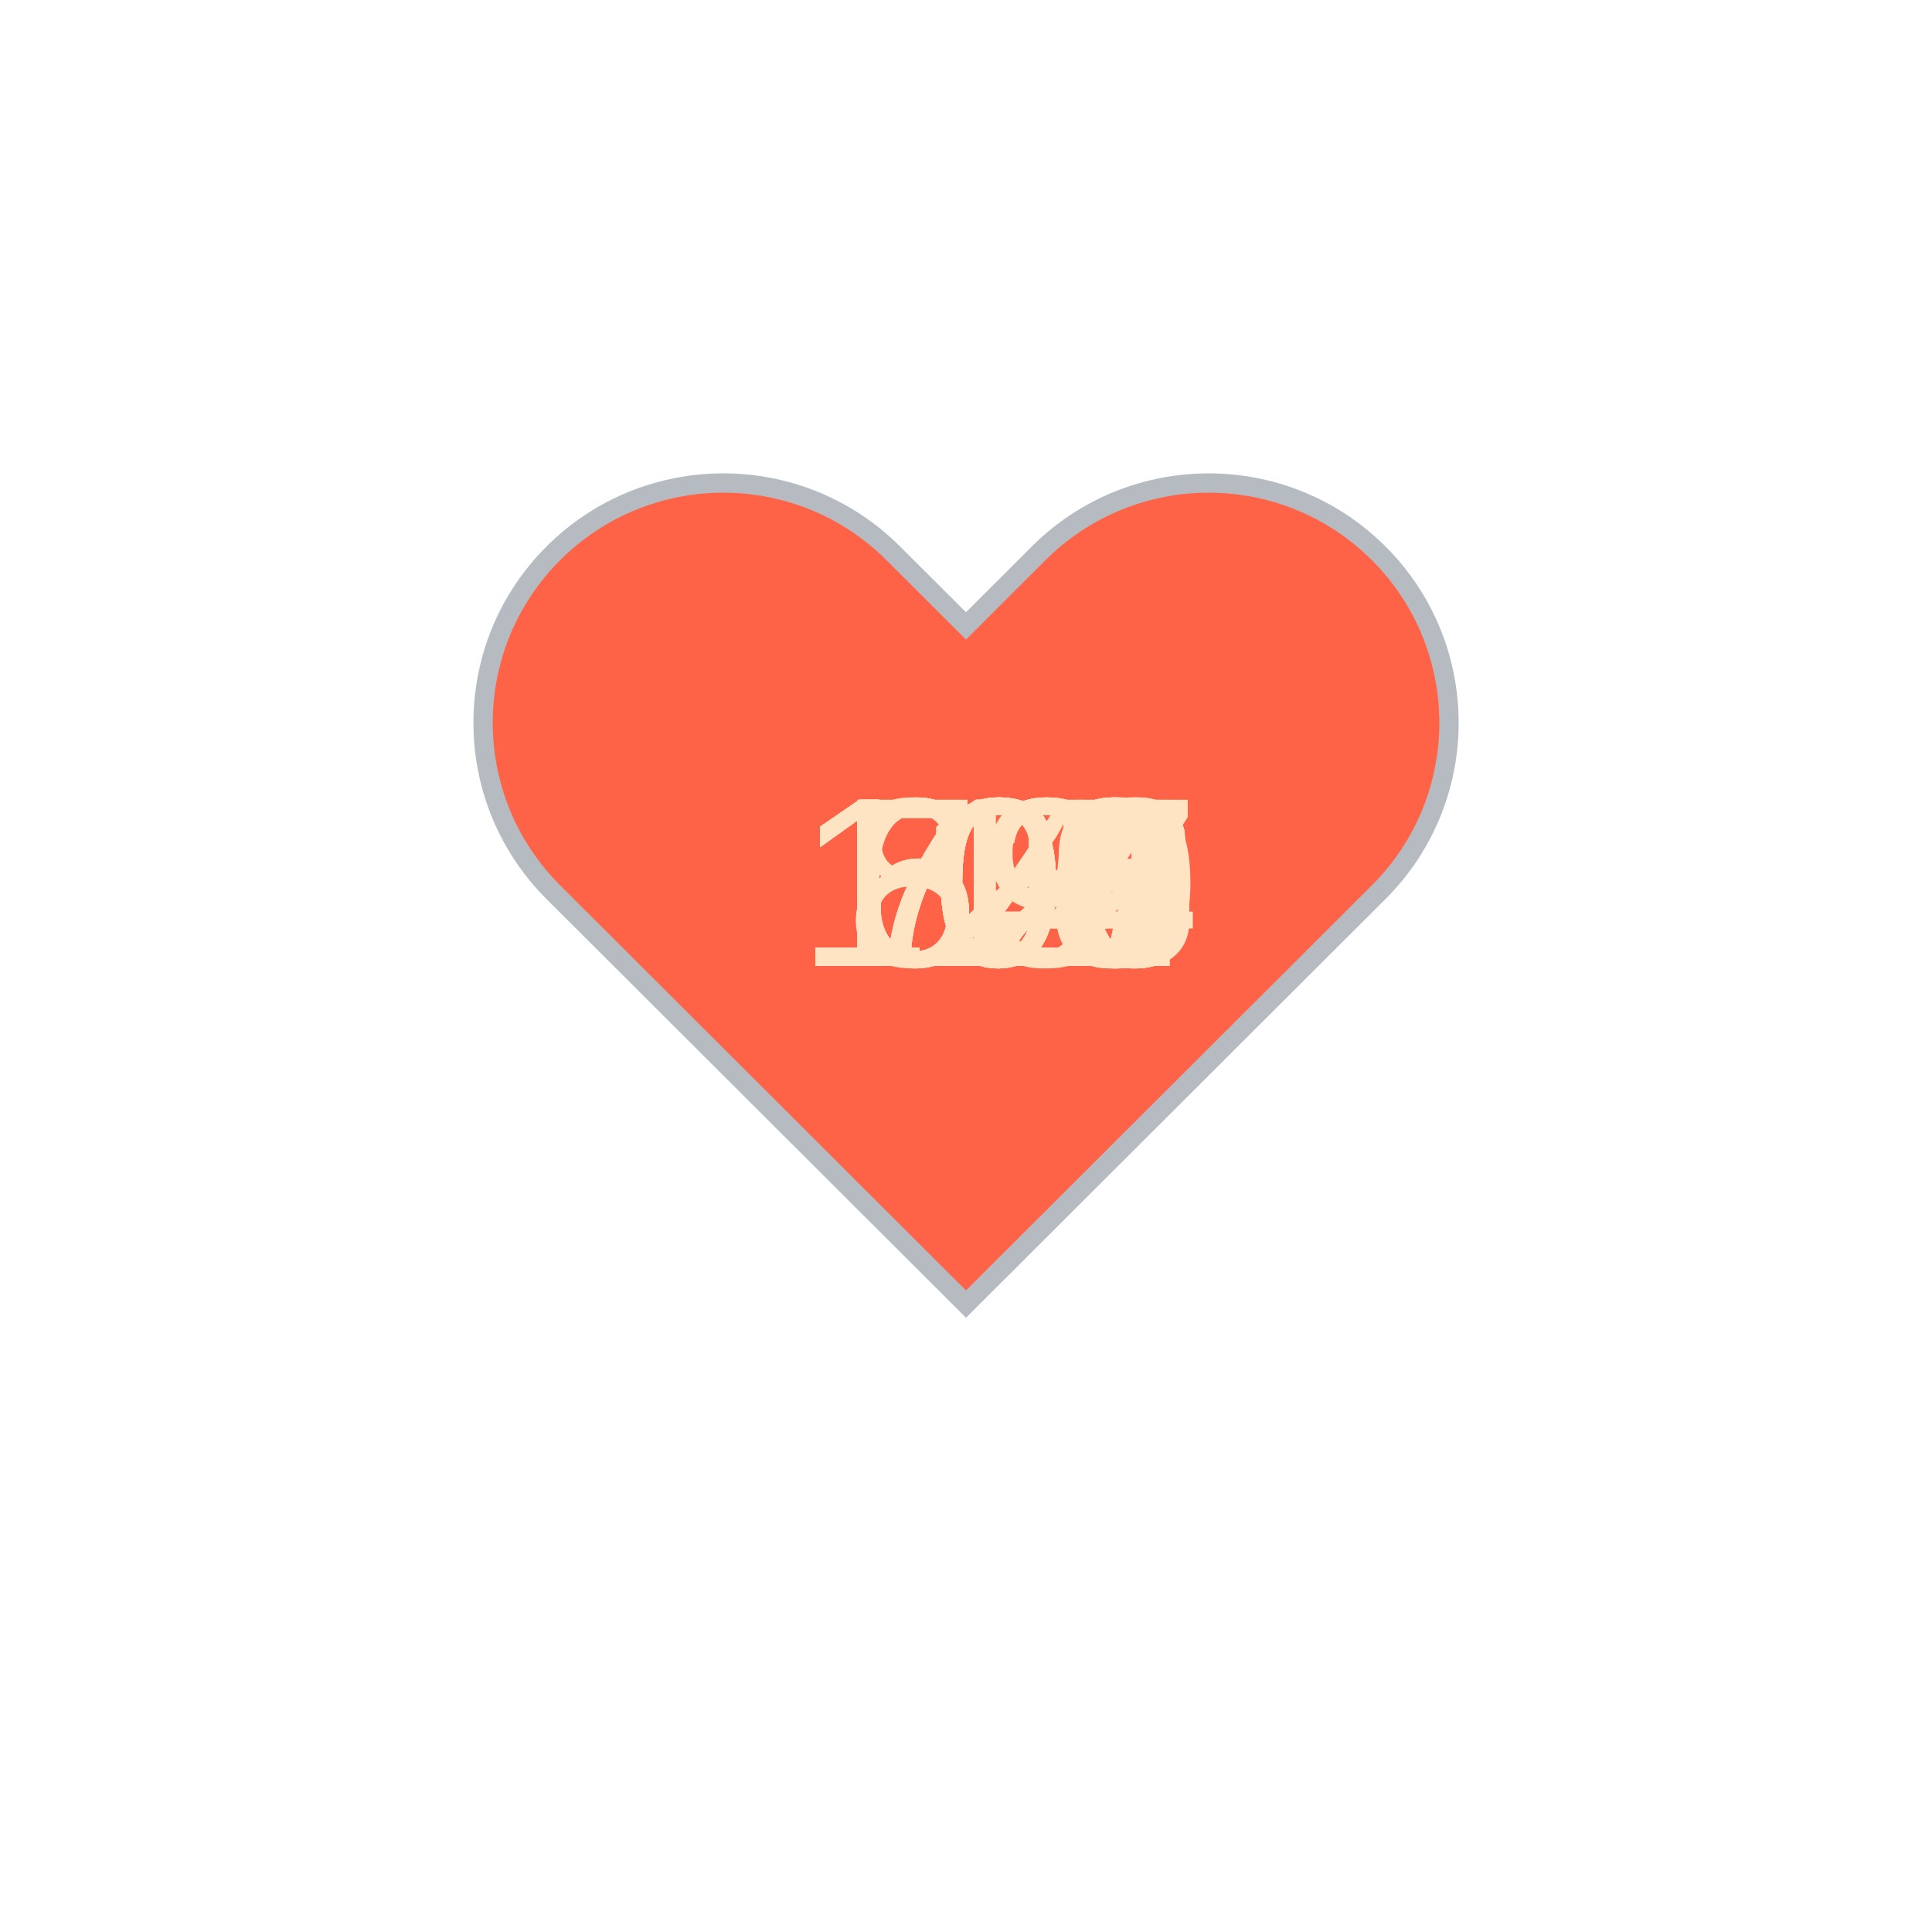
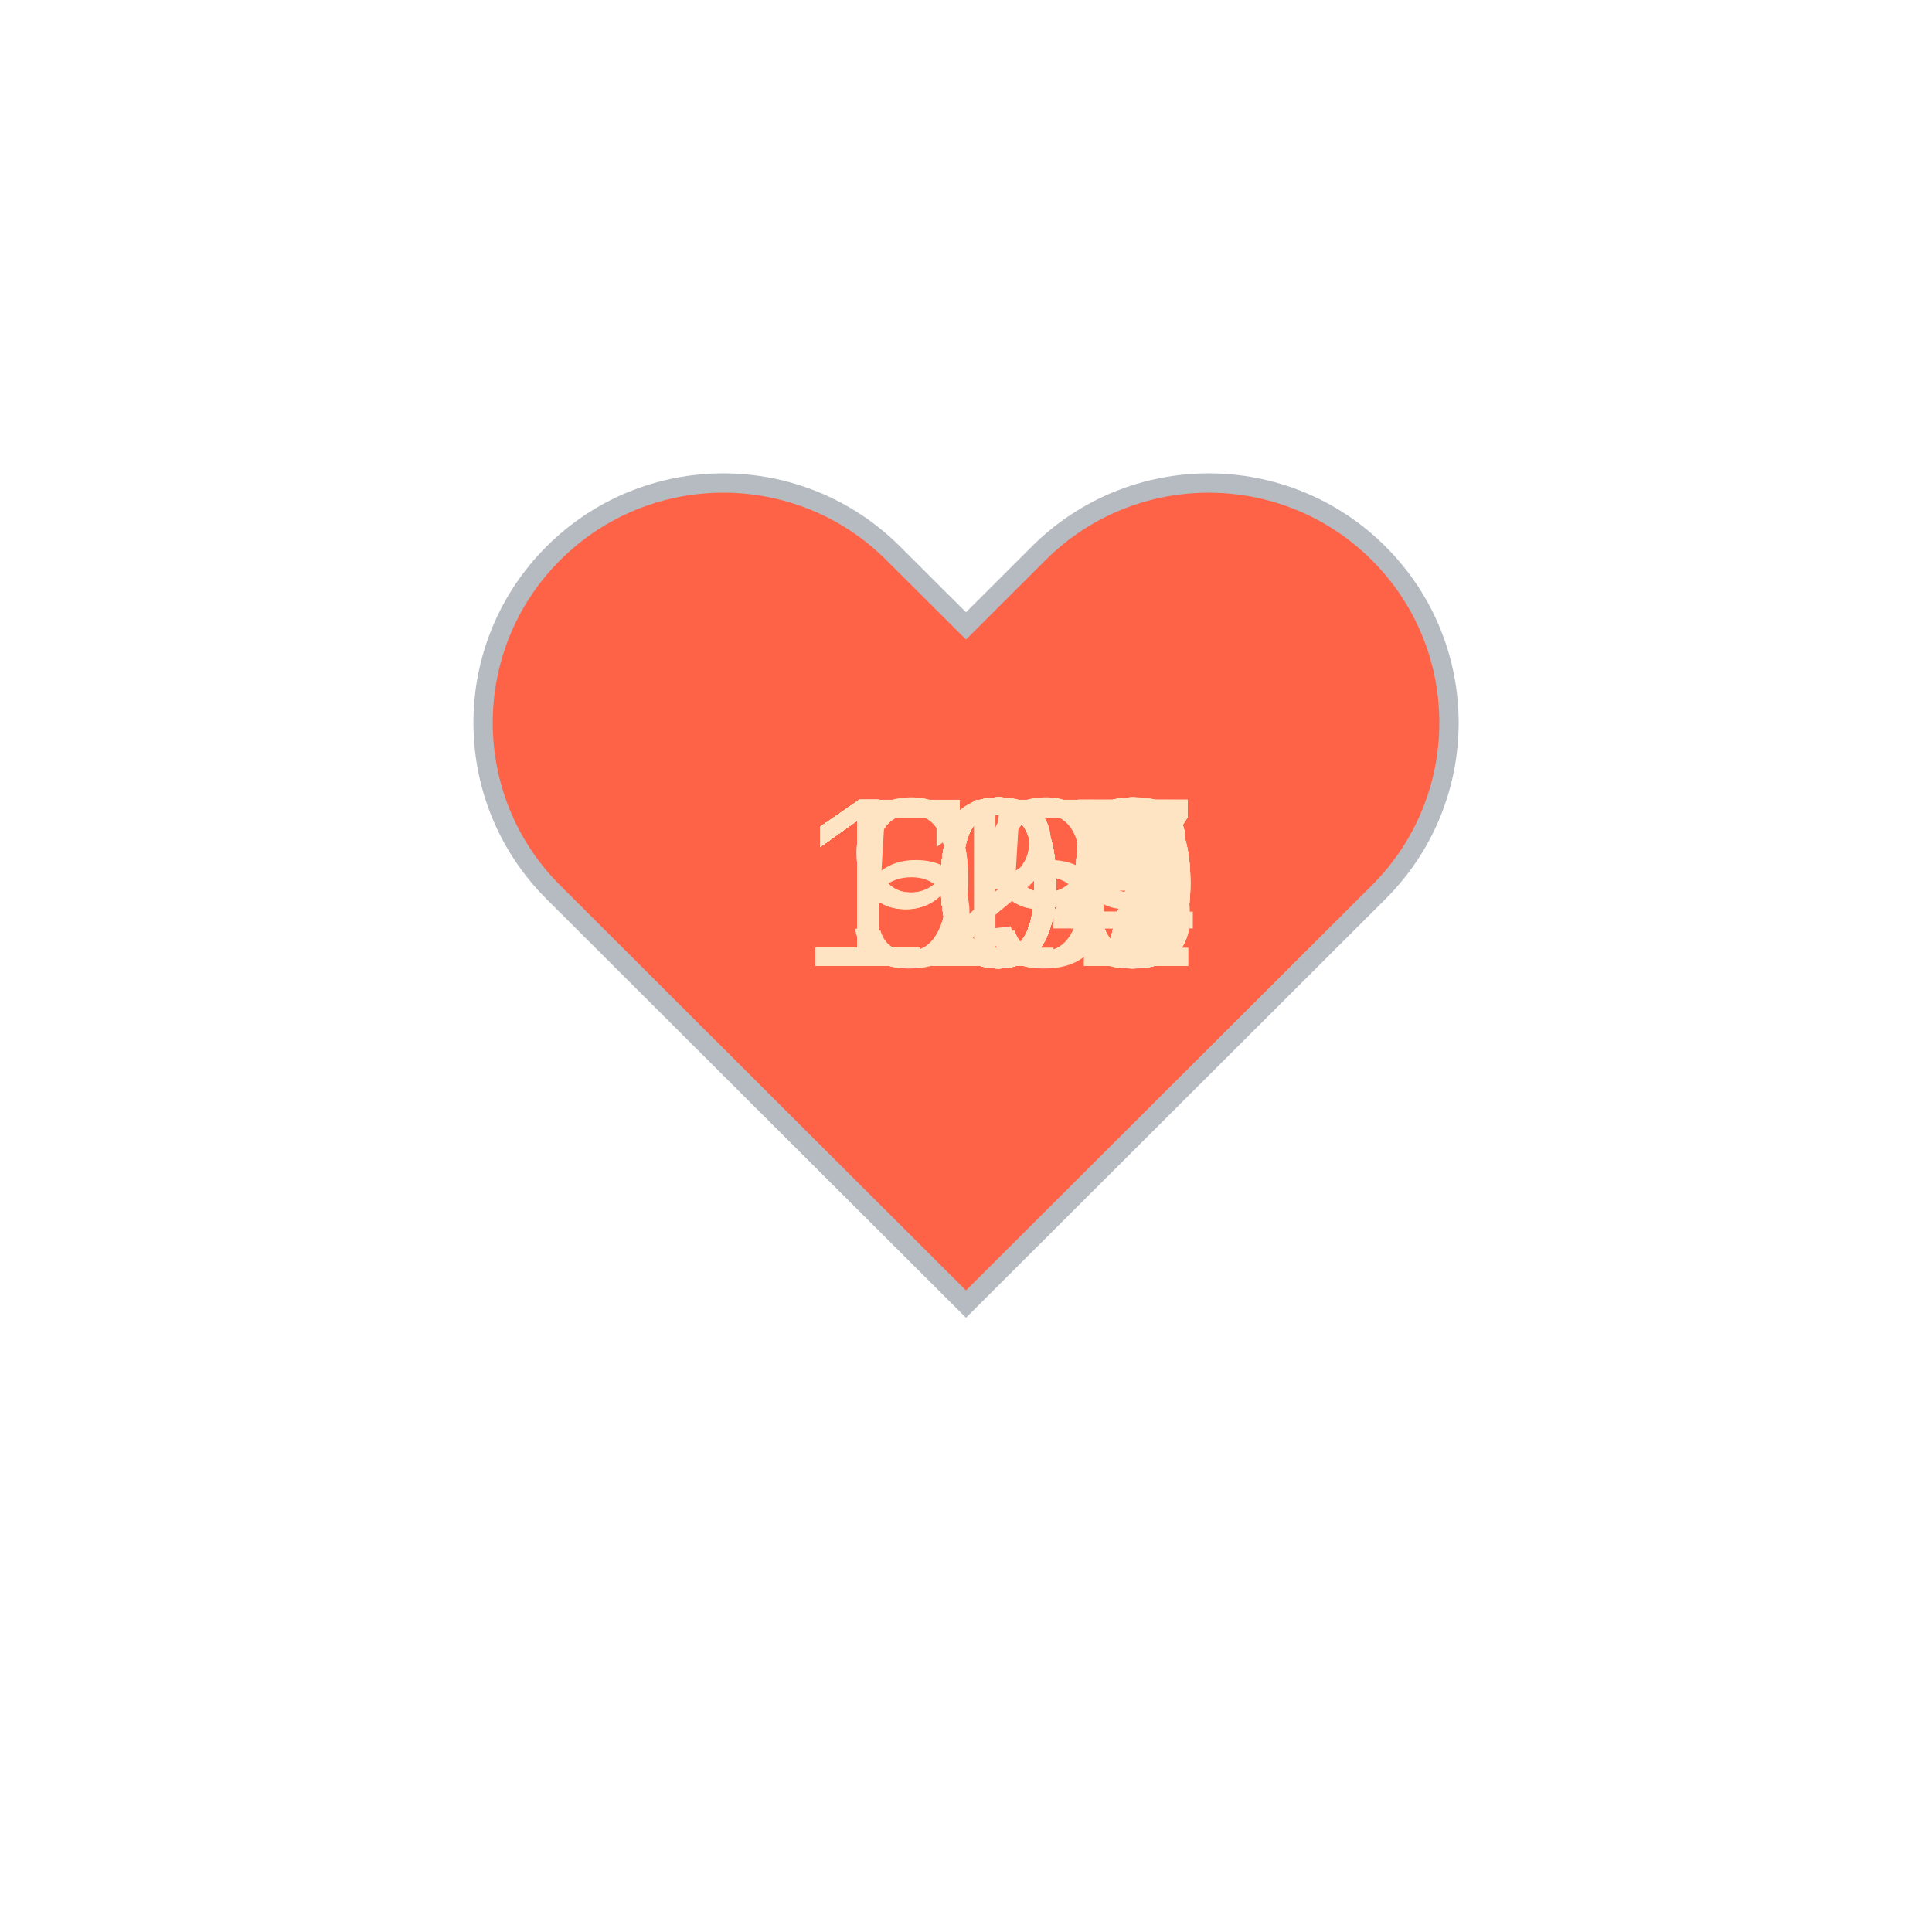
<svg xmlns="http://www.w3.org/2000/svg" baseProfile="full" height="150" version="1.1" viewBox="0,0,200,200" width="150">
  <defs />
  <g transform="translate(100 100)">
    <path d="M92.71,7.27L92.71,7.27c-9.71-9.69-25.46-9.69-35.18,0L50,14.79l-7.54-7.52C32.75-2.42,17-2.42,7.29,7.27v0 c-9.71,9.69-9.71,25.41,0,35.1L50,85l42.71-42.63C102.43,32.68,102.43,16.96,92.71,7.27z" fill="tomato" stroke="#B6BBC1" stroke-width="2" transform="translate(-50 -50)" />
    <animateTransform additive="sum" attributeName="transform" dur="1.2s" repeatCount="indefinite" type="scale" values="1; 1.5; 1.25; 1.5; 1.5; 1;" />
-     <text fill="bisque" style="font-size:25px; font-family:Arial" transform="translate(-12.5 0)">69<animate attributeName="visibility" dur="36.0s" keyTimes="0;0.03;0.07;0.1;0.13;0.17;0.2;0.23;0.27;0.3;0.33;0.37;0.4;0.43;0.47;0.5;0.53;0.57;0.6;0.63;0.67;0.7;0.73;0.77;0.8;0.83;0.87;0.9;0.93;0.97;1.0" repeatCount="indefinite" values="visible;hidden;hidden;hidden;hidden;hidden;hidden;hidden;hidden;hidden;hidden;hidden;hidden;hidden;hidden;hidden;hidden;hidden;hidden;hidden;hidden;hidden;hidden;hidden;hidden;hidden;hidden;hidden;hidden;hidden;hidden" />
+     <text fill="bisque" style="font-size:25px; font-family:Arial" transform="translate(-17.5 0)">114<animate attributeName="visibility" dur="36.0s" keyTimes="0;0.03;0.07;0.1;0.13;0.17;0.2;0.23;0.27;0.3;0.33;0.37;0.4;0.43;0.47;0.5;0.53;0.57;0.6;0.63;0.67;0.7;0.73;0.77;0.8;0.83;0.87;0.9;0.93;0.97;1.0" repeatCount="indefinite" values="visible;hidden;hidden;hidden;hidden;hidden;hidden;hidden;hidden;hidden;hidden;hidden;hidden;hidden;hidden;hidden;hidden;hidden;hidden;hidden;hidden;hidden;hidden;hidden;hidden;hidden;hidden;hidden;hidden;hidden;hidden" />
    </text>
-     <text fill="bisque" style="font-size:25px; font-family:Arial" transform="translate(-12.5 0)">73<animate attributeName="visibility" dur="36.0s" keyTimes="0;0.03;0.07;0.1;0.13;0.17;0.2;0.23;0.27;0.3;0.33;0.37;0.4;0.43;0.47;0.5;0.53;0.57;0.6;0.63;0.67;0.7;0.73;0.77;0.8;0.83;0.87;0.9;0.93;0.97;1.0" repeatCount="indefinite" values="hidden;visible;hidden;hidden;hidden;hidden;hidden;hidden;hidden;hidden;hidden;hidden;hidden;hidden;hidden;hidden;hidden;hidden;hidden;hidden;hidden;hidden;hidden;hidden;hidden;hidden;hidden;hidden;hidden;hidden;hidden" />
+     <text fill="bisque" style="font-size:25px; font-family:Arial" transform="translate(-17.5 0)">100<animate attributeName="visibility" dur="36.0s" keyTimes="0;0.03;0.07;0.1;0.13;0.17;0.2;0.23;0.27;0.3;0.33;0.37;0.4;0.43;0.47;0.5;0.53;0.57;0.6;0.63;0.67;0.7;0.73;0.77;0.8;0.83;0.87;0.9;0.93;0.97;1.0" repeatCount="indefinite" values="hidden;visible;hidden;hidden;hidden;hidden;hidden;hidden;hidden;hidden;hidden;hidden;hidden;hidden;hidden;hidden;hidden;hidden;hidden;hidden;hidden;hidden;hidden;hidden;hidden;hidden;hidden;hidden;hidden;hidden;hidden" />
    </text>
-     <text fill="bisque" style="font-size:25px; font-family:Arial" transform="translate(-12.5 0)">82<animate attributeName="visibility" dur="36.0s" keyTimes="0;0.03;0.07;0.1;0.13;0.17;0.2;0.23;0.27;0.3;0.33;0.37;0.4;0.43;0.47;0.5;0.53;0.57;0.6;0.63;0.67;0.7;0.73;0.77;0.8;0.83;0.87;0.9;0.93;0.97;1.0" repeatCount="indefinite" values="hidden;hidden;visible;hidden;hidden;hidden;hidden;hidden;hidden;hidden;hidden;hidden;hidden;hidden;hidden;hidden;hidden;hidden;hidden;hidden;hidden;hidden;hidden;hidden;hidden;hidden;hidden;hidden;hidden;hidden;hidden" />
+     <text fill="bisque" style="font-size:25px; font-family:Arial" transform="translate(-17.5 0)">104<animate attributeName="visibility" dur="36.0s" keyTimes="0;0.03;0.07;0.1;0.13;0.17;0.2;0.23;0.27;0.3;0.33;0.37;0.4;0.43;0.47;0.5;0.53;0.57;0.6;0.63;0.67;0.7;0.73;0.77;0.8;0.83;0.87;0.9;0.93;0.97;1.0" repeatCount="indefinite" values="hidden;hidden;visible;hidden;hidden;hidden;hidden;hidden;hidden;hidden;hidden;hidden;hidden;hidden;hidden;hidden;hidden;hidden;hidden;hidden;hidden;hidden;hidden;hidden;hidden;hidden;hidden;hidden;hidden;hidden;hidden" />
    </text>
-     <text fill="bisque" style="font-size:25px; font-family:Arial" transform="translate(-12.5 0)">64<animate attributeName="visibility" dur="36.0s" keyTimes="0;0.03;0.07;0.1;0.13;0.17;0.2;0.23;0.27;0.3;0.33;0.37;0.4;0.43;0.47;0.5;0.53;0.57;0.6;0.63;0.67;0.7;0.73;0.77;0.8;0.83;0.87;0.9;0.93;0.97;1.0" repeatCount="indefinite" values="hidden;hidden;hidden;visible;hidden;hidden;hidden;hidden;hidden;hidden;hidden;hidden;hidden;hidden;hidden;hidden;hidden;hidden;hidden;hidden;hidden;hidden;hidden;hidden;hidden;hidden;hidden;hidden;hidden;hidden;hidden" />
+     <text fill="bisque" style="font-size:25px; font-family:Arial" transform="translate(-17.5 0)">108<animate attributeName="visibility" dur="36.0s" keyTimes="0;0.03;0.07;0.1;0.13;0.17;0.2;0.23;0.27;0.3;0.33;0.37;0.4;0.43;0.47;0.5;0.53;0.57;0.6;0.63;0.67;0.7;0.73;0.77;0.8;0.83;0.87;0.9;0.93;0.97;1.0" repeatCount="indefinite" values="hidden;hidden;hidden;visible;hidden;hidden;hidden;hidden;hidden;hidden;hidden;hidden;hidden;hidden;hidden;hidden;hidden;hidden;hidden;hidden;hidden;hidden;hidden;hidden;hidden;hidden;hidden;hidden;hidden;hidden;hidden" />
    </text>
-     <text fill="bisque" style="font-size:25px; font-family:Arial" transform="translate(-12.5 0)">72<animate attributeName="visibility" dur="36.0s" keyTimes="0;0.03;0.07;0.1;0.13;0.17;0.2;0.23;0.27;0.3;0.33;0.37;0.4;0.43;0.47;0.5;0.53;0.57;0.6;0.63;0.67;0.7;0.73;0.77;0.8;0.83;0.87;0.9;0.93;0.97;1.0" repeatCount="indefinite" values="hidden;hidden;hidden;hidden;visible;hidden;hidden;hidden;hidden;hidden;hidden;hidden;hidden;hidden;hidden;hidden;hidden;hidden;hidden;hidden;hidden;hidden;hidden;hidden;hidden;hidden;hidden;hidden;hidden;hidden;hidden" />
+     <text fill="bisque" style="font-size:25px; font-family:Arial" transform="translate(-17.5 0)">109<animate attributeName="visibility" dur="36.0s" keyTimes="0;0.03;0.07;0.1;0.13;0.17;0.2;0.23;0.27;0.3;0.33;0.37;0.4;0.43;0.47;0.5;0.53;0.57;0.6;0.63;0.67;0.7;0.73;0.77;0.8;0.83;0.87;0.9;0.93;0.97;1.0" repeatCount="indefinite" values="hidden;hidden;hidden;hidden;visible;hidden;hidden;hidden;hidden;hidden;hidden;hidden;hidden;hidden;hidden;hidden;hidden;hidden;hidden;hidden;hidden;hidden;hidden;hidden;hidden;hidden;hidden;hidden;hidden;hidden;hidden" />
    </text>
-     <text fill="bisque" style="font-size:25px; font-family:Arial" transform="translate(-12.5 0)">64<animate attributeName="visibility" dur="36.0s" keyTimes="0;0.03;0.07;0.1;0.13;0.17;0.2;0.23;0.27;0.3;0.33;0.37;0.4;0.43;0.47;0.5;0.53;0.57;0.6;0.63;0.67;0.7;0.73;0.77;0.8;0.83;0.87;0.9;0.93;0.97;1.0" repeatCount="indefinite" values="hidden;hidden;hidden;hidden;hidden;visible;hidden;hidden;hidden;hidden;hidden;hidden;hidden;hidden;hidden;hidden;hidden;hidden;hidden;hidden;hidden;hidden;hidden;hidden;hidden;hidden;hidden;hidden;hidden;hidden;hidden" />
+     <text fill="bisque" style="font-size:25px; font-family:Arial" transform="translate(-17.5 0)">108<animate attributeName="visibility" dur="36.0s" keyTimes="0;0.03;0.07;0.1;0.13;0.17;0.2;0.23;0.27;0.3;0.33;0.37;0.4;0.43;0.47;0.5;0.53;0.57;0.6;0.63;0.67;0.7;0.73;0.77;0.8;0.83;0.87;0.9;0.93;0.97;1.0" repeatCount="indefinite" values="hidden;hidden;hidden;hidden;hidden;visible;hidden;hidden;hidden;hidden;hidden;hidden;hidden;hidden;hidden;hidden;hidden;hidden;hidden;hidden;hidden;hidden;hidden;hidden;hidden;hidden;hidden;hidden;hidden;hidden;hidden" />
    </text>
-     <text fill="bisque" style="font-size:25px; font-family:Arial" transform="translate(-12.5 0)">72<animate attributeName="visibility" dur="36.0s" keyTimes="0;0.03;0.07;0.1;0.13;0.17;0.2;0.23;0.27;0.3;0.33;0.37;0.4;0.43;0.47;0.5;0.53;0.57;0.6;0.63;0.67;0.7;0.73;0.77;0.8;0.83;0.87;0.9;0.93;0.97;1.0" repeatCount="indefinite" values="hidden;hidden;hidden;hidden;hidden;hidden;visible;hidden;hidden;hidden;hidden;hidden;hidden;hidden;hidden;hidden;hidden;hidden;hidden;hidden;hidden;hidden;hidden;hidden;hidden;hidden;hidden;hidden;hidden;hidden;hidden" />
+     <text fill="bisque" style="font-size:25px; font-family:Arial" transform="translate(-17.5 0)">107<animate attributeName="visibility" dur="36.0s" keyTimes="0;0.03;0.07;0.1;0.13;0.17;0.2;0.23;0.27;0.3;0.33;0.37;0.4;0.43;0.47;0.5;0.53;0.57;0.6;0.63;0.67;0.7;0.73;0.77;0.8;0.83;0.87;0.9;0.93;0.97;1.0" repeatCount="indefinite" values="hidden;hidden;hidden;hidden;hidden;hidden;visible;hidden;hidden;hidden;hidden;hidden;hidden;hidden;hidden;hidden;hidden;hidden;hidden;hidden;hidden;hidden;hidden;hidden;hidden;hidden;hidden;hidden;hidden;hidden;hidden" />
    </text>
-     <text fill="bisque" style="font-size:25px; font-family:Arial" transform="translate(-17.5 0)">119<animate attributeName="visibility" dur="36.0s" keyTimes="0;0.03;0.07;0.1;0.13;0.17;0.2;0.23;0.27;0.3;0.33;0.37;0.4;0.43;0.47;0.5;0.53;0.57;0.6;0.63;0.67;0.7;0.73;0.77;0.8;0.83;0.87;0.9;0.93;0.97;1.0" repeatCount="indefinite" values="hidden;hidden;hidden;hidden;hidden;hidden;hidden;visible;hidden;hidden;hidden;hidden;hidden;hidden;hidden;hidden;hidden;hidden;hidden;hidden;hidden;hidden;hidden;hidden;hidden;hidden;hidden;hidden;hidden;hidden;hidden" />
+     <text fill="bisque" style="font-size:25px; font-family:Arial" transform="translate(-17.5 0)">107<animate attributeName="visibility" dur="36.0s" keyTimes="0;0.03;0.07;0.1;0.13;0.17;0.2;0.23;0.27;0.3;0.33;0.37;0.4;0.43;0.47;0.5;0.53;0.57;0.6;0.63;0.67;0.7;0.73;0.77;0.8;0.83;0.87;0.9;0.93;0.97;1.0" repeatCount="indefinite" values="hidden;hidden;hidden;hidden;hidden;hidden;hidden;visible;hidden;hidden;hidden;hidden;hidden;hidden;hidden;hidden;hidden;hidden;hidden;hidden;hidden;hidden;hidden;hidden;hidden;hidden;hidden;hidden;hidden;hidden;hidden" />
    </text>
-     <text fill="bisque" style="font-size:25px; font-family:Arial" transform="translate(-17.5 0)">108<animate attributeName="visibility" dur="36.0s" keyTimes="0;0.03;0.07;0.1;0.13;0.17;0.2;0.23;0.27;0.3;0.33;0.37;0.4;0.43;0.47;0.5;0.53;0.57;0.6;0.63;0.67;0.7;0.73;0.77;0.8;0.83;0.87;0.9;0.93;0.97;1.0" repeatCount="indefinite" values="hidden;hidden;hidden;hidden;hidden;hidden;hidden;hidden;visible;hidden;hidden;hidden;hidden;hidden;hidden;hidden;hidden;hidden;hidden;hidden;hidden;hidden;hidden;hidden;hidden;hidden;hidden;hidden;hidden;hidden;hidden" />
+     <text fill="bisque" style="font-size:25px; font-family:Arial" transform="translate(-17.5 0)">107<animate attributeName="visibility" dur="36.0s" keyTimes="0;0.03;0.07;0.1;0.13;0.17;0.2;0.23;0.27;0.3;0.33;0.37;0.4;0.43;0.47;0.5;0.53;0.57;0.6;0.63;0.67;0.7;0.73;0.77;0.8;0.83;0.87;0.9;0.93;0.97;1.0" repeatCount="indefinite" values="hidden;hidden;hidden;hidden;hidden;hidden;hidden;hidden;visible;hidden;hidden;hidden;hidden;hidden;hidden;hidden;hidden;hidden;hidden;hidden;hidden;hidden;hidden;hidden;hidden;hidden;hidden;hidden;hidden;hidden;hidden" />
    </text>
    <text fill="bisque" style="font-size:25px; font-family:Arial" transform="translate(-17.5 0)">107<animate attributeName="visibility" dur="36.0s" keyTimes="0;0.03;0.07;0.1;0.13;0.17;0.2;0.23;0.27;0.3;0.33;0.37;0.4;0.43;0.47;0.5;0.53;0.57;0.6;0.63;0.67;0.7;0.73;0.77;0.8;0.83;0.87;0.9;0.93;0.97;1.0" repeatCount="indefinite" values="hidden;hidden;hidden;hidden;hidden;hidden;hidden;hidden;hidden;visible;hidden;hidden;hidden;hidden;hidden;hidden;hidden;hidden;hidden;hidden;hidden;hidden;hidden;hidden;hidden;hidden;hidden;hidden;hidden;hidden;hidden" />
    </text>
-     <text fill="bisque" style="font-size:25px; font-family:Arial" transform="translate(-17.5 0)">123<animate attributeName="visibility" dur="36.0s" keyTimes="0;0.03;0.07;0.1;0.13;0.17;0.2;0.23;0.27;0.3;0.33;0.37;0.4;0.43;0.47;0.5;0.53;0.57;0.6;0.63;0.67;0.7;0.73;0.77;0.8;0.83;0.87;0.9;0.93;0.97;1.0" repeatCount="indefinite" values="hidden;hidden;hidden;hidden;hidden;hidden;hidden;hidden;hidden;hidden;visible;hidden;hidden;hidden;hidden;hidden;hidden;hidden;hidden;hidden;hidden;hidden;hidden;hidden;hidden;hidden;hidden;hidden;hidden;hidden;hidden" />
+     <text fill="bisque" style="font-size:25px; font-family:Arial" transform="translate(-17.5 0)">108<animate attributeName="visibility" dur="36.0s" keyTimes="0;0.03;0.07;0.1;0.13;0.17;0.2;0.23;0.27;0.3;0.33;0.37;0.4;0.43;0.47;0.5;0.53;0.57;0.6;0.63;0.67;0.7;0.73;0.77;0.8;0.83;0.87;0.9;0.93;0.97;1.0" repeatCount="indefinite" values="hidden;hidden;hidden;hidden;hidden;hidden;hidden;hidden;hidden;hidden;visible;hidden;hidden;hidden;hidden;hidden;hidden;hidden;hidden;hidden;hidden;hidden;hidden;hidden;hidden;hidden;hidden;hidden;hidden;hidden;hidden" />
    </text>
-     <text fill="bisque" style="font-size:25px; font-family:Arial" transform="translate(-17.5 0)">126<animate attributeName="visibility" dur="36.0s" keyTimes="0;0.03;0.07;0.1;0.13;0.17;0.2;0.23;0.27;0.3;0.33;0.37;0.4;0.43;0.47;0.5;0.53;0.57;0.6;0.63;0.67;0.7;0.73;0.77;0.8;0.83;0.87;0.9;0.93;0.97;1.0" repeatCount="indefinite" values="hidden;hidden;hidden;hidden;hidden;hidden;hidden;hidden;hidden;hidden;hidden;visible;hidden;hidden;hidden;hidden;hidden;hidden;hidden;hidden;hidden;hidden;hidden;hidden;hidden;hidden;hidden;hidden;hidden;hidden;hidden" />
+     <text fill="bisque" style="font-size:25px; font-family:Arial" transform="translate(-17.5 0)">108<animate attributeName="visibility" dur="36.0s" keyTimes="0;0.03;0.07;0.1;0.13;0.17;0.2;0.23;0.27;0.3;0.33;0.37;0.4;0.43;0.47;0.5;0.53;0.57;0.6;0.63;0.67;0.7;0.73;0.77;0.8;0.83;0.87;0.9;0.93;0.97;1.0" repeatCount="indefinite" values="hidden;hidden;hidden;hidden;hidden;hidden;hidden;hidden;hidden;hidden;hidden;visible;hidden;hidden;hidden;hidden;hidden;hidden;hidden;hidden;hidden;hidden;hidden;hidden;hidden;hidden;hidden;hidden;hidden;hidden;hidden" />
    </text>
-     <text fill="bisque" style="font-size:25px; font-family:Arial" transform="translate(-17.5 0)">126<animate attributeName="visibility" dur="36.0s" keyTimes="0;0.03;0.07;0.1;0.13;0.17;0.2;0.23;0.27;0.3;0.33;0.37;0.4;0.43;0.47;0.5;0.53;0.57;0.6;0.63;0.67;0.7;0.73;0.77;0.8;0.83;0.87;0.9;0.93;0.97;1.0" repeatCount="indefinite" values="hidden;hidden;hidden;hidden;hidden;hidden;hidden;hidden;hidden;hidden;hidden;hidden;visible;hidden;hidden;hidden;hidden;hidden;hidden;hidden;hidden;hidden;hidden;hidden;hidden;hidden;hidden;hidden;hidden;hidden;hidden" />
+     <text fill="bisque" style="font-size:25px; font-family:Arial" transform="translate(-17.5 0)">107<animate attributeName="visibility" dur="36.0s" keyTimes="0;0.03;0.07;0.1;0.13;0.17;0.2;0.23;0.27;0.3;0.33;0.37;0.4;0.43;0.47;0.5;0.53;0.57;0.6;0.63;0.67;0.7;0.73;0.77;0.8;0.83;0.87;0.9;0.93;0.97;1.0" repeatCount="indefinite" values="hidden;hidden;hidden;hidden;hidden;hidden;hidden;hidden;hidden;hidden;hidden;hidden;visible;hidden;hidden;hidden;hidden;hidden;hidden;hidden;hidden;hidden;hidden;hidden;hidden;hidden;hidden;hidden;hidden;hidden;hidden" />
    </text>
-     <text fill="bisque" style="font-size:25px; font-family:Arial" transform="translate(-17.5 0)">116<animate attributeName="visibility" dur="36.0s" keyTimes="0;0.03;0.07;0.1;0.13;0.17;0.2;0.23;0.27;0.3;0.33;0.37;0.4;0.43;0.47;0.5;0.53;0.57;0.6;0.63;0.67;0.7;0.73;0.77;0.8;0.83;0.87;0.9;0.93;0.97;1.0" repeatCount="indefinite" values="hidden;hidden;hidden;hidden;hidden;hidden;hidden;hidden;hidden;hidden;hidden;hidden;hidden;visible;hidden;hidden;hidden;hidden;hidden;hidden;hidden;hidden;hidden;hidden;hidden;hidden;hidden;hidden;hidden;hidden;hidden" />
+     <text fill="bisque" style="font-size:25px; font-family:Arial" transform="translate(-17.5 0)">107<animate attributeName="visibility" dur="36.0s" keyTimes="0;0.03;0.07;0.1;0.13;0.17;0.2;0.23;0.27;0.3;0.33;0.37;0.4;0.43;0.47;0.5;0.53;0.57;0.6;0.63;0.67;0.7;0.73;0.77;0.8;0.83;0.87;0.9;0.93;0.97;1.0" repeatCount="indefinite" values="hidden;hidden;hidden;hidden;hidden;hidden;hidden;hidden;hidden;hidden;hidden;hidden;hidden;visible;hidden;hidden;hidden;hidden;hidden;hidden;hidden;hidden;hidden;hidden;hidden;hidden;hidden;hidden;hidden;hidden;hidden" />
    </text>
-     <text fill="bisque" style="font-size:25px; font-family:Arial" transform="translate(-17.5 0)">116<animate attributeName="visibility" dur="36.0s" keyTimes="0;0.03;0.07;0.1;0.13;0.17;0.2;0.23;0.27;0.3;0.33;0.37;0.4;0.43;0.47;0.5;0.53;0.57;0.6;0.63;0.67;0.7;0.73;0.77;0.8;0.83;0.87;0.9;0.93;0.97;1.0" repeatCount="indefinite" values="hidden;hidden;hidden;hidden;hidden;hidden;hidden;hidden;hidden;hidden;hidden;hidden;hidden;hidden;visible;hidden;hidden;hidden;hidden;hidden;hidden;hidden;hidden;hidden;hidden;hidden;hidden;hidden;hidden;hidden;hidden" />
+     <text fill="bisque" style="font-size:25px; font-family:Arial" transform="translate(-17.5 0)">106<animate attributeName="visibility" dur="36.0s" keyTimes="0;0.03;0.07;0.1;0.13;0.17;0.2;0.23;0.27;0.3;0.33;0.37;0.4;0.43;0.47;0.5;0.53;0.57;0.6;0.63;0.67;0.7;0.73;0.77;0.8;0.83;0.87;0.9;0.93;0.97;1.0" repeatCount="indefinite" values="hidden;hidden;hidden;hidden;hidden;hidden;hidden;hidden;hidden;hidden;hidden;hidden;hidden;hidden;visible;hidden;hidden;hidden;hidden;hidden;hidden;hidden;hidden;hidden;hidden;hidden;hidden;hidden;hidden;hidden;hidden" />
    </text>
-     <text fill="bisque" style="font-size:25px; font-family:Arial" transform="translate(-17.5 0)">118<animate attributeName="visibility" dur="36.0s" keyTimes="0;0.03;0.07;0.1;0.13;0.17;0.2;0.23;0.27;0.3;0.33;0.37;0.4;0.43;0.47;0.5;0.53;0.57;0.6;0.63;0.67;0.7;0.73;0.77;0.8;0.83;0.87;0.9;0.93;0.97;1.0" repeatCount="indefinite" values="hidden;hidden;hidden;hidden;hidden;hidden;hidden;hidden;hidden;hidden;hidden;hidden;hidden;hidden;hidden;visible;hidden;hidden;hidden;hidden;hidden;hidden;hidden;hidden;hidden;hidden;hidden;hidden;hidden;hidden;hidden" />
+     <text fill="bisque" style="font-size:25px; font-family:Arial" transform="translate(-17.5 0)">106<animate attributeName="visibility" dur="36.0s" keyTimes="0;0.03;0.07;0.1;0.13;0.17;0.2;0.23;0.27;0.3;0.33;0.37;0.4;0.43;0.47;0.5;0.53;0.57;0.6;0.63;0.67;0.7;0.73;0.77;0.8;0.83;0.87;0.9;0.93;0.97;1.0" repeatCount="indefinite" values="hidden;hidden;hidden;hidden;hidden;hidden;hidden;hidden;hidden;hidden;hidden;hidden;hidden;hidden;hidden;visible;hidden;hidden;hidden;hidden;hidden;hidden;hidden;hidden;hidden;hidden;hidden;hidden;hidden;hidden;hidden" />
    </text>
-     <text fill="bisque" style="font-size:25px; font-family:Arial" transform="translate(-17.5 0)">118<animate attributeName="visibility" dur="36.0s" keyTimes="0;0.03;0.07;0.1;0.13;0.17;0.2;0.23;0.27;0.3;0.33;0.37;0.4;0.43;0.47;0.5;0.53;0.57;0.6;0.63;0.67;0.7;0.73;0.77;0.8;0.83;0.87;0.9;0.93;0.97;1.0" repeatCount="indefinite" values="hidden;hidden;hidden;hidden;hidden;hidden;hidden;hidden;hidden;hidden;hidden;hidden;hidden;hidden;hidden;hidden;visible;hidden;hidden;hidden;hidden;hidden;hidden;hidden;hidden;hidden;hidden;hidden;hidden;hidden;hidden" />
+     <text fill="bisque" style="font-size:25px; font-family:Arial" transform="translate(-17.5 0)">107<animate attributeName="visibility" dur="36.0s" keyTimes="0;0.03;0.07;0.1;0.13;0.17;0.2;0.23;0.27;0.3;0.33;0.37;0.4;0.43;0.47;0.5;0.53;0.57;0.6;0.63;0.67;0.7;0.73;0.77;0.8;0.83;0.87;0.9;0.93;0.97;1.0" repeatCount="indefinite" values="hidden;hidden;hidden;hidden;hidden;hidden;hidden;hidden;hidden;hidden;hidden;hidden;hidden;hidden;hidden;hidden;visible;hidden;hidden;hidden;hidden;hidden;hidden;hidden;hidden;hidden;hidden;hidden;hidden;hidden;hidden" />
    </text>
-     <text fill="bisque" style="font-size:25px; font-family:Arial" transform="translate(-17.5 0)">115<animate attributeName="visibility" dur="36.0s" keyTimes="0;0.03;0.07;0.1;0.13;0.17;0.2;0.23;0.27;0.3;0.33;0.37;0.4;0.43;0.47;0.5;0.53;0.57;0.6;0.63;0.67;0.7;0.73;0.77;0.8;0.83;0.87;0.9;0.93;0.97;1.0" repeatCount="indefinite" values="hidden;hidden;hidden;hidden;hidden;hidden;hidden;hidden;hidden;hidden;hidden;hidden;hidden;hidden;hidden;hidden;hidden;visible;hidden;hidden;hidden;hidden;hidden;hidden;hidden;hidden;hidden;hidden;hidden;hidden;hidden" />
+     <text fill="bisque" style="font-size:25px; font-family:Arial" transform="translate(-17.5 0)">107<animate attributeName="visibility" dur="36.0s" keyTimes="0;0.03;0.07;0.1;0.13;0.17;0.2;0.23;0.27;0.3;0.33;0.37;0.4;0.43;0.47;0.5;0.53;0.57;0.6;0.63;0.67;0.7;0.73;0.77;0.8;0.83;0.87;0.9;0.93;0.97;1.0" repeatCount="indefinite" values="hidden;hidden;hidden;hidden;hidden;hidden;hidden;hidden;hidden;hidden;hidden;hidden;hidden;hidden;hidden;hidden;hidden;visible;hidden;hidden;hidden;hidden;hidden;hidden;hidden;hidden;hidden;hidden;hidden;hidden;hidden" />
    </text>
-     <text fill="bisque" style="font-size:25px; font-family:Arial" transform="translate(-17.5 0)">112<animate attributeName="visibility" dur="36.0s" keyTimes="0;0.03;0.07;0.1;0.13;0.17;0.2;0.23;0.27;0.3;0.33;0.37;0.4;0.43;0.47;0.5;0.53;0.57;0.6;0.63;0.67;0.7;0.73;0.77;0.8;0.83;0.87;0.9;0.93;0.97;1.0" repeatCount="indefinite" values="hidden;hidden;hidden;hidden;hidden;hidden;hidden;hidden;hidden;hidden;hidden;hidden;hidden;hidden;hidden;hidden;hidden;hidden;visible;hidden;hidden;hidden;hidden;hidden;hidden;hidden;hidden;hidden;hidden;hidden;hidden" />
+     <text fill="bisque" style="font-size:25px; font-family:Arial" transform="translate(-17.5 0)">108<animate attributeName="visibility" dur="36.0s" keyTimes="0;0.03;0.07;0.1;0.13;0.17;0.2;0.23;0.27;0.3;0.33;0.37;0.4;0.43;0.47;0.5;0.53;0.57;0.6;0.63;0.67;0.7;0.73;0.77;0.8;0.83;0.87;0.9;0.93;0.97;1.0" repeatCount="indefinite" values="hidden;hidden;hidden;hidden;hidden;hidden;hidden;hidden;hidden;hidden;hidden;hidden;hidden;hidden;hidden;hidden;hidden;hidden;visible;hidden;hidden;hidden;hidden;hidden;hidden;hidden;hidden;hidden;hidden;hidden;hidden" />
    </text>
-     <text fill="bisque" style="font-size:25px; font-family:Arial" transform="translate(-17.5 0)">110<animate attributeName="visibility" dur="36.0s" keyTimes="0;0.03;0.07;0.1;0.13;0.17;0.2;0.23;0.27;0.3;0.33;0.37;0.4;0.43;0.47;0.5;0.53;0.57;0.6;0.63;0.67;0.7;0.73;0.77;0.8;0.83;0.87;0.9;0.93;0.97;1.0" repeatCount="indefinite" values="hidden;hidden;hidden;hidden;hidden;hidden;hidden;hidden;hidden;hidden;hidden;hidden;hidden;hidden;hidden;hidden;hidden;hidden;hidden;visible;hidden;hidden;hidden;hidden;hidden;hidden;hidden;hidden;hidden;hidden;hidden" />
+     <text fill="bisque" style="font-size:25px; font-family:Arial" transform="translate(-17.5 0)">107<animate attributeName="visibility" dur="36.0s" keyTimes="0;0.03;0.07;0.1;0.13;0.17;0.2;0.23;0.27;0.3;0.33;0.37;0.4;0.43;0.47;0.5;0.53;0.57;0.6;0.63;0.67;0.7;0.73;0.77;0.8;0.83;0.87;0.9;0.93;0.97;1.0" repeatCount="indefinite" values="hidden;hidden;hidden;hidden;hidden;hidden;hidden;hidden;hidden;hidden;hidden;hidden;hidden;hidden;hidden;hidden;hidden;hidden;hidden;visible;hidden;hidden;hidden;hidden;hidden;hidden;hidden;hidden;hidden;hidden;hidden" />
    </text>
-     <text fill="bisque" style="font-size:25px; font-family:Arial" transform="translate(-17.5 0)">114<animate attributeName="visibility" dur="36.0s" keyTimes="0;0.03;0.07;0.1;0.13;0.17;0.2;0.23;0.27;0.3;0.33;0.37;0.4;0.43;0.47;0.5;0.53;0.57;0.6;0.63;0.67;0.7;0.73;0.77;0.8;0.83;0.87;0.9;0.93;0.97;1.0" repeatCount="indefinite" values="hidden;hidden;hidden;hidden;hidden;hidden;hidden;hidden;hidden;hidden;hidden;hidden;hidden;hidden;hidden;hidden;hidden;hidden;hidden;hidden;visible;hidden;hidden;hidden;hidden;hidden;hidden;hidden;hidden;hidden;hidden" />
+     <text fill="bisque" style="font-size:25px; font-family:Arial" transform="translate(-12.5 0)">99<animate attributeName="visibility" dur="36.0s" keyTimes="0;0.03;0.07;0.1;0.13;0.17;0.2;0.23;0.27;0.3;0.33;0.37;0.4;0.43;0.47;0.5;0.53;0.57;0.6;0.63;0.67;0.7;0.73;0.77;0.8;0.83;0.87;0.9;0.93;0.97;1.0" repeatCount="indefinite" values="hidden;hidden;hidden;hidden;hidden;hidden;hidden;hidden;hidden;hidden;hidden;hidden;hidden;hidden;hidden;hidden;hidden;hidden;hidden;hidden;visible;hidden;hidden;hidden;hidden;hidden;hidden;hidden;hidden;hidden;hidden" />
    </text>
-     <text fill="bisque" style="font-size:25px; font-family:Arial" transform="translate(-17.5 0)">116<animate attributeName="visibility" dur="36.0s" keyTimes="0;0.03;0.07;0.1;0.13;0.17;0.2;0.23;0.27;0.3;0.33;0.37;0.4;0.43;0.47;0.5;0.53;0.57;0.6;0.63;0.67;0.7;0.73;0.77;0.8;0.83;0.87;0.9;0.93;0.97;1.0" repeatCount="indefinite" values="hidden;hidden;hidden;hidden;hidden;hidden;hidden;hidden;hidden;hidden;hidden;hidden;hidden;hidden;hidden;hidden;hidden;hidden;hidden;hidden;hidden;visible;hidden;hidden;hidden;hidden;hidden;hidden;hidden;hidden;hidden" />
+     <text fill="bisque" style="font-size:25px; font-family:Arial" transform="translate(-17.5 0)">103<animate attributeName="visibility" dur="36.0s" keyTimes="0;0.03;0.07;0.1;0.13;0.17;0.2;0.23;0.27;0.3;0.33;0.37;0.4;0.43;0.47;0.5;0.53;0.57;0.6;0.63;0.67;0.7;0.73;0.77;0.8;0.83;0.87;0.9;0.93;0.97;1.0" repeatCount="indefinite" values="hidden;hidden;hidden;hidden;hidden;hidden;hidden;hidden;hidden;hidden;hidden;hidden;hidden;hidden;hidden;hidden;hidden;hidden;hidden;hidden;hidden;visible;hidden;hidden;hidden;hidden;hidden;hidden;hidden;hidden;hidden" />
    </text>
-     <text fill="bisque" style="font-size:25px; font-family:Arial" transform="translate(-17.5 0)">118<animate attributeName="visibility" dur="36.0s" keyTimes="0;0.03;0.07;0.1;0.13;0.17;0.2;0.23;0.27;0.3;0.33;0.37;0.4;0.43;0.47;0.5;0.53;0.57;0.6;0.63;0.67;0.7;0.73;0.77;0.8;0.83;0.87;0.9;0.93;0.97;1.0" repeatCount="indefinite" values="hidden;hidden;hidden;hidden;hidden;hidden;hidden;hidden;hidden;hidden;hidden;hidden;hidden;hidden;hidden;hidden;hidden;hidden;hidden;hidden;hidden;hidden;visible;hidden;hidden;hidden;hidden;hidden;hidden;hidden;hidden" />
+     <text fill="bisque" style="font-size:25px; font-family:Arial" transform="translate(-17.5 0)">105<animate attributeName="visibility" dur="36.0s" keyTimes="0;0.03;0.07;0.1;0.13;0.17;0.2;0.23;0.27;0.3;0.33;0.37;0.4;0.43;0.47;0.5;0.53;0.57;0.6;0.63;0.67;0.7;0.73;0.77;0.8;0.83;0.87;0.9;0.93;0.97;1.0" repeatCount="indefinite" values="hidden;hidden;hidden;hidden;hidden;hidden;hidden;hidden;hidden;hidden;hidden;hidden;hidden;hidden;hidden;hidden;hidden;hidden;hidden;hidden;hidden;hidden;visible;hidden;hidden;hidden;hidden;hidden;hidden;hidden;hidden" />
    </text>
-     <text fill="bisque" style="font-size:25px; font-family:Arial" transform="translate(-17.5 0)">118<animate attributeName="visibility" dur="36.0s" keyTimes="0;0.03;0.07;0.1;0.13;0.17;0.2;0.23;0.27;0.3;0.33;0.37;0.4;0.43;0.47;0.5;0.53;0.57;0.6;0.63;0.67;0.7;0.73;0.77;0.8;0.83;0.87;0.9;0.93;0.97;1.0" repeatCount="indefinite" values="hidden;hidden;hidden;hidden;hidden;hidden;hidden;hidden;hidden;hidden;hidden;hidden;hidden;hidden;hidden;hidden;hidden;hidden;hidden;hidden;hidden;hidden;hidden;visible;hidden;hidden;hidden;hidden;hidden;hidden;hidden" />
+     <text fill="bisque" style="font-size:25px; font-family:Arial" transform="translate(-17.5 0)">101<animate attributeName="visibility" dur="36.0s" keyTimes="0;0.03;0.07;0.1;0.13;0.17;0.2;0.23;0.27;0.3;0.33;0.37;0.4;0.43;0.47;0.5;0.53;0.57;0.6;0.63;0.67;0.7;0.73;0.77;0.8;0.83;0.87;0.9;0.93;0.97;1.0" repeatCount="indefinite" values="hidden;hidden;hidden;hidden;hidden;hidden;hidden;hidden;hidden;hidden;hidden;hidden;hidden;hidden;hidden;hidden;hidden;hidden;hidden;hidden;hidden;hidden;hidden;visible;hidden;hidden;hidden;hidden;hidden;hidden;hidden" />
    </text>
-     <text fill="bisque" style="font-size:25px; font-family:Arial" transform="translate(-17.5 0)">118<animate attributeName="visibility" dur="36.0s" keyTimes="0;0.03;0.07;0.1;0.13;0.17;0.2;0.23;0.27;0.3;0.33;0.37;0.4;0.43;0.47;0.5;0.53;0.57;0.6;0.63;0.67;0.7;0.73;0.77;0.8;0.83;0.87;0.9;0.93;0.97;1.0" repeatCount="indefinite" values="hidden;hidden;hidden;hidden;hidden;hidden;hidden;hidden;hidden;hidden;hidden;hidden;hidden;hidden;hidden;hidden;hidden;hidden;hidden;hidden;hidden;hidden;hidden;hidden;visible;hidden;hidden;hidden;hidden;hidden;hidden" />
+     <text fill="bisque" style="font-size:25px; font-family:Arial" transform="translate(-12.5 0)">99<animate attributeName="visibility" dur="36.0s" keyTimes="0;0.03;0.07;0.1;0.13;0.17;0.2;0.23;0.27;0.3;0.33;0.37;0.4;0.43;0.47;0.5;0.53;0.57;0.6;0.63;0.67;0.7;0.73;0.77;0.8;0.83;0.87;0.9;0.93;0.97;1.0" repeatCount="indefinite" values="hidden;hidden;hidden;hidden;hidden;hidden;hidden;hidden;hidden;hidden;hidden;hidden;hidden;hidden;hidden;hidden;hidden;hidden;hidden;hidden;hidden;hidden;hidden;hidden;visible;hidden;hidden;hidden;hidden;hidden;hidden" />
    </text>
-     <text fill="bisque" style="font-size:25px; font-family:Arial" transform="translate(-17.5 0)">119<animate attributeName="visibility" dur="36.0s" keyTimes="0;0.03;0.07;0.1;0.13;0.17;0.2;0.23;0.27;0.3;0.33;0.37;0.4;0.43;0.47;0.5;0.53;0.57;0.6;0.63;0.67;0.7;0.73;0.77;0.8;0.83;0.87;0.9;0.93;0.97;1.0" repeatCount="indefinite" values="hidden;hidden;hidden;hidden;hidden;hidden;hidden;hidden;hidden;hidden;hidden;hidden;hidden;hidden;hidden;hidden;hidden;hidden;hidden;hidden;hidden;hidden;hidden;hidden;hidden;visible;hidden;hidden;hidden;hidden;hidden" />
+     <text fill="bisque" style="font-size:25px; font-family:Arial" transform="translate(-17.5 0)">100<animate attributeName="visibility" dur="36.0s" keyTimes="0;0.03;0.07;0.1;0.13;0.17;0.2;0.23;0.27;0.3;0.33;0.37;0.4;0.43;0.47;0.5;0.53;0.57;0.6;0.63;0.67;0.7;0.73;0.77;0.8;0.83;0.87;0.9;0.93;0.97;1.0" repeatCount="indefinite" values="hidden;hidden;hidden;hidden;hidden;hidden;hidden;hidden;hidden;hidden;hidden;hidden;hidden;hidden;hidden;hidden;hidden;hidden;hidden;hidden;hidden;hidden;hidden;hidden;hidden;visible;hidden;hidden;hidden;hidden;hidden" />
    </text>
-     <text fill="bisque" style="font-size:25px; font-family:Arial" transform="translate(-17.5 0)">120<animate attributeName="visibility" dur="36.0s" keyTimes="0;0.03;0.07;0.1;0.13;0.17;0.2;0.23;0.27;0.3;0.33;0.37;0.4;0.43;0.47;0.5;0.53;0.57;0.6;0.63;0.67;0.7;0.73;0.77;0.8;0.83;0.87;0.9;0.93;0.97;1.0" repeatCount="indefinite" values="hidden;hidden;hidden;hidden;hidden;hidden;hidden;hidden;hidden;hidden;hidden;hidden;hidden;hidden;hidden;hidden;hidden;hidden;hidden;hidden;hidden;hidden;hidden;hidden;hidden;hidden;visible;hidden;hidden;hidden;hidden" />
+     <text fill="bisque" style="font-size:25px; font-family:Arial" transform="translate(-17.5 0)">100<animate attributeName="visibility" dur="36.0s" keyTimes="0;0.03;0.07;0.1;0.13;0.17;0.2;0.23;0.27;0.3;0.33;0.37;0.4;0.43;0.47;0.5;0.53;0.57;0.6;0.63;0.67;0.7;0.73;0.77;0.8;0.83;0.87;0.9;0.93;0.97;1.0" repeatCount="indefinite" values="hidden;hidden;hidden;hidden;hidden;hidden;hidden;hidden;hidden;hidden;hidden;hidden;hidden;hidden;hidden;hidden;hidden;hidden;hidden;hidden;hidden;hidden;hidden;hidden;hidden;hidden;visible;hidden;hidden;hidden;hidden" />
    </text>
-     <text fill="bisque" style="font-size:25px; font-family:Arial" transform="translate(-17.5 0)">107<animate attributeName="visibility" dur="36.0s" keyTimes="0;0.03;0.07;0.1;0.13;0.17;0.2;0.23;0.27;0.3;0.33;0.37;0.4;0.43;0.47;0.5;0.53;0.57;0.6;0.63;0.67;0.7;0.73;0.77;0.8;0.83;0.87;0.9;0.93;0.97;1.0" repeatCount="indefinite" values="hidden;hidden;hidden;hidden;hidden;hidden;hidden;hidden;hidden;hidden;hidden;hidden;hidden;hidden;hidden;hidden;hidden;hidden;hidden;hidden;hidden;hidden;hidden;hidden;hidden;hidden;hidden;visible;hidden;hidden;hidden" />
+     <text fill="bisque" style="font-size:25px; font-family:Arial" transform="translate(-17.5 0)">120<animate attributeName="visibility" dur="36.0s" keyTimes="0;0.03;0.07;0.1;0.13;0.17;0.2;0.23;0.27;0.3;0.33;0.37;0.4;0.43;0.47;0.5;0.53;0.57;0.6;0.63;0.67;0.7;0.73;0.77;0.8;0.83;0.87;0.9;0.93;0.97;1.0" repeatCount="indefinite" values="hidden;hidden;hidden;hidden;hidden;hidden;hidden;hidden;hidden;hidden;hidden;hidden;hidden;hidden;hidden;hidden;hidden;hidden;hidden;hidden;hidden;hidden;hidden;hidden;hidden;hidden;hidden;visible;hidden;hidden;hidden" />
    </text>
-     <text fill="bisque" style="font-size:25px; font-family:Arial" transform="translate(-17.5 0)">106<animate attributeName="visibility" dur="36.0s" keyTimes="0;0.03;0.07;0.1;0.13;0.17;0.2;0.23;0.27;0.3;0.33;0.37;0.4;0.43;0.47;0.5;0.53;0.57;0.6;0.63;0.67;0.7;0.73;0.77;0.8;0.83;0.87;0.9;0.93;0.97;1.0" repeatCount="indefinite" values="hidden;hidden;hidden;hidden;hidden;hidden;hidden;hidden;hidden;hidden;hidden;hidden;hidden;hidden;hidden;hidden;hidden;hidden;hidden;hidden;hidden;hidden;hidden;hidden;hidden;hidden;hidden;hidden;visible;hidden;hidden" />
+     <text fill="bisque" style="font-size:25px; font-family:Arial" transform="translate(-17.5 0)">121<animate attributeName="visibility" dur="36.0s" keyTimes="0;0.03;0.07;0.1;0.13;0.17;0.2;0.23;0.27;0.3;0.33;0.37;0.4;0.43;0.47;0.5;0.53;0.57;0.6;0.63;0.67;0.7;0.73;0.77;0.8;0.83;0.87;0.9;0.93;0.97;1.0" repeatCount="indefinite" values="hidden;hidden;hidden;hidden;hidden;hidden;hidden;hidden;hidden;hidden;hidden;hidden;hidden;hidden;hidden;hidden;hidden;hidden;hidden;hidden;hidden;hidden;hidden;hidden;hidden;hidden;hidden;hidden;visible;hidden;hidden" />
    </text>
-     <text fill="bisque" style="font-size:25px; font-family:Arial" transform="translate(-17.5 0)">104<animate attributeName="visibility" dur="36.0s" keyTimes="0;0.03;0.07;0.1;0.13;0.17;0.2;0.23;0.27;0.3;0.33;0.37;0.4;0.43;0.47;0.5;0.53;0.57;0.6;0.63;0.67;0.7;0.73;0.77;0.8;0.83;0.87;0.9;0.93;0.97;1.0" repeatCount="indefinite" values="hidden;hidden;hidden;hidden;hidden;hidden;hidden;hidden;hidden;hidden;hidden;hidden;hidden;hidden;hidden;hidden;hidden;hidden;hidden;hidden;hidden;hidden;hidden;hidden;hidden;hidden;hidden;hidden;hidden;visible;hidden" />
+     <text fill="bisque" style="font-size:25px; font-family:Arial" transform="translate(-12.5 0)">55<animate attributeName="visibility" dur="36.0s" keyTimes="0;0.03;0.07;0.1;0.13;0.17;0.2;0.23;0.27;0.3;0.33;0.37;0.4;0.43;0.47;0.5;0.53;0.57;0.6;0.63;0.67;0.7;0.73;0.77;0.8;0.83;0.87;0.9;0.93;0.97;1.0" repeatCount="indefinite" values="hidden;hidden;hidden;hidden;hidden;hidden;hidden;hidden;hidden;hidden;hidden;hidden;hidden;hidden;hidden;hidden;hidden;hidden;hidden;hidden;hidden;hidden;hidden;hidden;hidden;hidden;hidden;hidden;hidden;visible;hidden" />
    </text>
  </g>
</svg>
